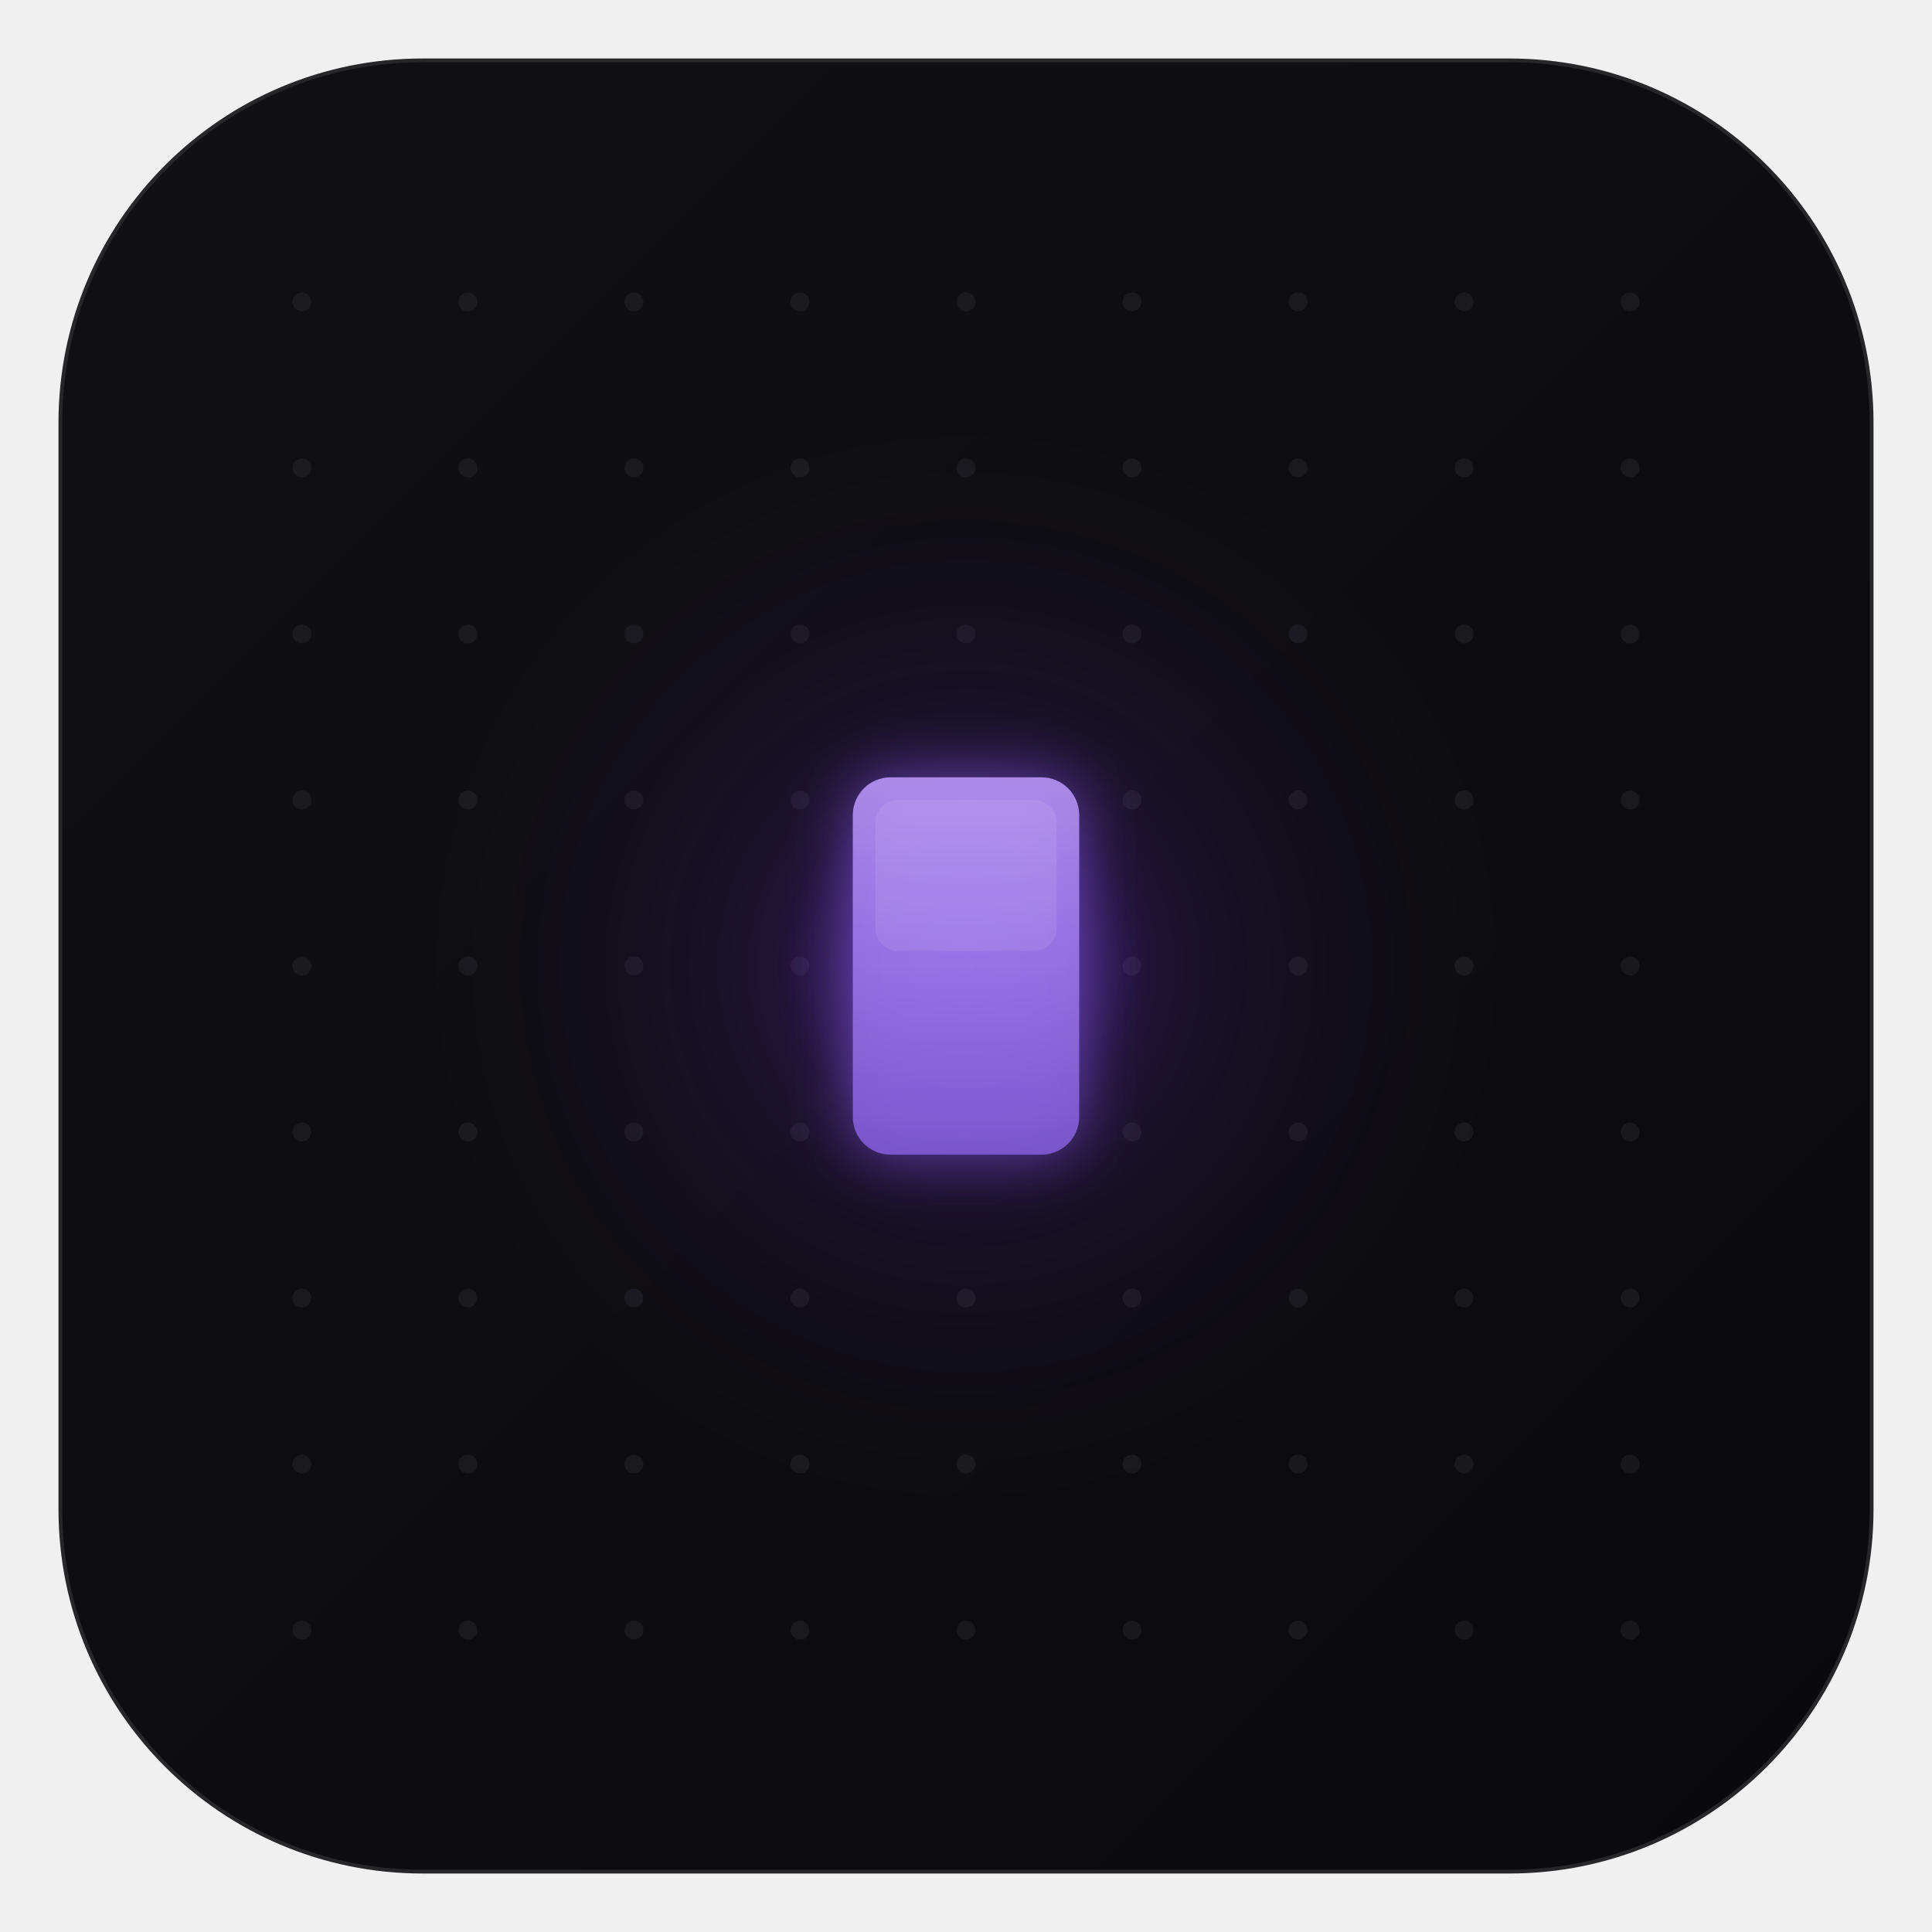
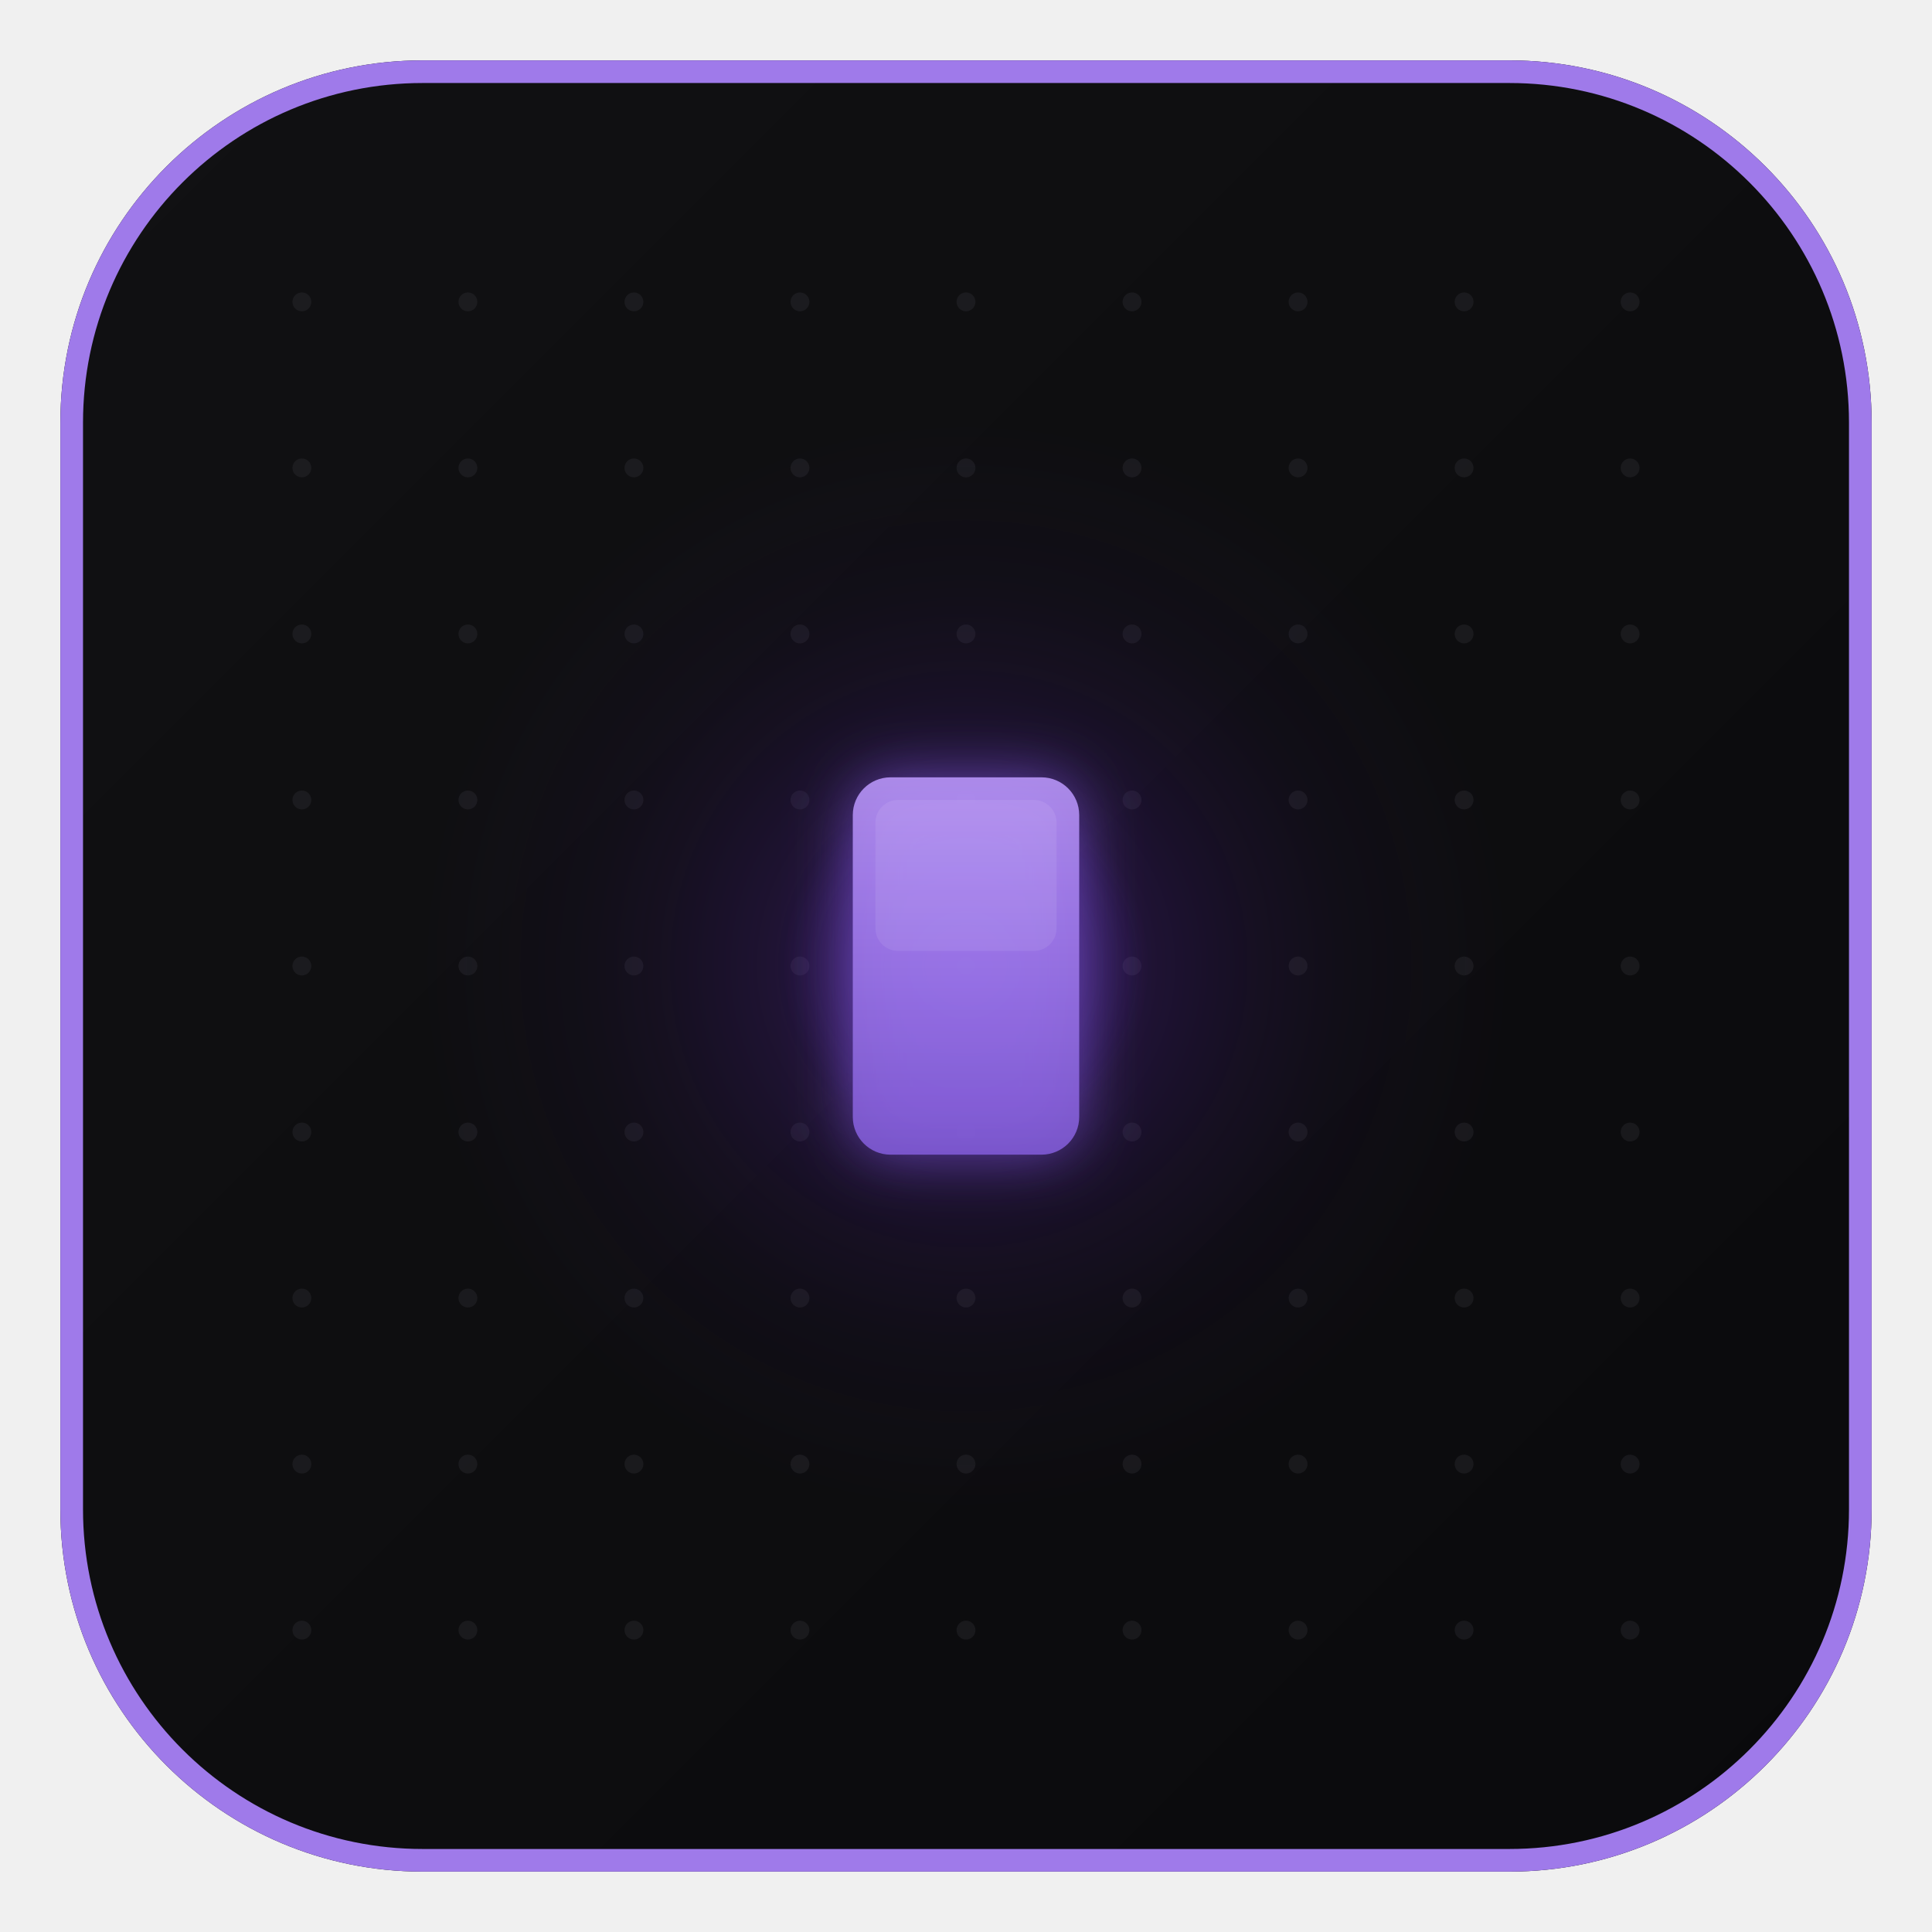
<svg xmlns="http://www.w3.org/2000/svg" viewBox="0 0 512 512" width="512" height="512">
  <defs>
    <linearGradient id="bg" x1="0%" y1="0%" x2="100%" y2="100%">
      <stop offset="0%" stop-color="#111113" />
      <stop offset="100%" stop-color="#0A0A0C" />
    </linearGradient>
    <linearGradient id="cursor" x1="50%" y1="0%" x2="50%" y2="100%">
      <stop offset="0%" stop-color="#B794F6" />
      <stop offset="40%" stop-color="#9F7AEA" />
      <stop offset="100%" stop-color="#805AD5" />
    </linearGradient>
    <radialGradient id="glow-outer" cx="50%" cy="50%" r="40%">
      <stop offset="0%" stop-color="#7C3AED" stop-opacity="0.35" />
      <stop offset="40%" stop-color="#6D28D9" stop-opacity="0.15" />
      <stop offset="70%" stop-color="#4C1D95" stop-opacity="0.06" />
      <stop offset="100%" stop-color="#4C1D95" stop-opacity="0" />
    </radialGradient>
    <radialGradient id="glow-inner" cx="50%" cy="50%" r="22%">
      <stop offset="0%" stop-color="#A78BFA" stop-opacity="0.5" />
      <stop offset="50%" stop-color="#8B5CF6" stop-opacity="0.2" />
      <stop offset="100%" stop-color="#7C3AED" stop-opacity="0" />
    </radialGradient>
    <filter id="cursor-glow" x="-100%" y="-100%" width="300%" height="300%">
      <feGaussianBlur in="SourceGraphic" stdDeviation="8" />
    </filter>
  </defs>
  <rect x="16" y="16" width="480" height="480" rx="96" ry="96" fill="url(#bg)" />
-   <rect x="16" y="16" width="480" height="480" rx="96" ry="96" fill="none" stroke="#27272A" stroke-width="1" />
+   <rect x="19" y="19" width="474" height="474" rx="93" ry="93" fill="none" stroke="#9F7AEA" stroke-width="6" />
  <g opacity="0.25">
    <circle cx="80" cy="80" r="2.5" fill="#3F3F46" />
    <circle cx="124" cy="80" r="2.5" fill="#3F3F46" />
    <circle cx="168" cy="80" r="2.5" fill="#3F3F46" />
    <circle cx="212" cy="80" r="2.5" fill="#3F3F46" />
    <circle cx="256" cy="80" r="2.5" fill="#3F3F46" />
    <circle cx="300" cy="80" r="2.5" fill="#3F3F46" />
    <circle cx="344" cy="80" r="2.5" fill="#3F3F46" />
    <circle cx="388" cy="80" r="2.5" fill="#3F3F46" />
    <circle cx="432" cy="80" r="2.5" fill="#3F3F46" />
    <circle cx="80" cy="124" r="2.5" fill="#3F3F46" />
    <circle cx="124" cy="124" r="2.5" fill="#3F3F46" />
    <circle cx="168" cy="124" r="2.5" fill="#3F3F46" />
    <circle cx="212" cy="124" r="2.5" fill="#3F3F46" />
    <circle cx="256" cy="124" r="2.5" fill="#3F3F46" />
    <circle cx="300" cy="124" r="2.5" fill="#3F3F46" />
    <circle cx="344" cy="124" r="2.5" fill="#3F3F46" />
    <circle cx="388" cy="124" r="2.5" fill="#3F3F46" />
    <circle cx="432" cy="124" r="2.5" fill="#3F3F46" />
    <circle cx="80" cy="168" r="2.5" fill="#3F3F46" />
    <circle cx="124" cy="168" r="2.5" fill="#3F3F46" />
    <circle cx="168" cy="168" r="2.5" fill="#3F3F46" />
    <circle cx="212" cy="168" r="2.5" fill="#3F3F46" />
    <circle cx="256" cy="168" r="2.5" fill="#3F3F46" />
    <circle cx="300" cy="168" r="2.5" fill="#3F3F46" />
    <circle cx="344" cy="168" r="2.5" fill="#3F3F46" />
    <circle cx="388" cy="168" r="2.5" fill="#3F3F46" />
    <circle cx="432" cy="168" r="2.5" fill="#3F3F46" />
    <circle cx="80" cy="212" r="2.5" fill="#3F3F46" />
    <circle cx="124" cy="212" r="2.5" fill="#3F3F46" />
    <circle cx="168" cy="212" r="2.5" fill="#3F3F46" />
    <circle cx="212" cy="212" r="2.5" fill="#3F3F46" />
    <circle cx="256" cy="212" r="2.5" fill="#3F3F46" />
    <circle cx="300" cy="212" r="2.5" fill="#3F3F46" />
    <circle cx="344" cy="212" r="2.5" fill="#3F3F46" />
    <circle cx="388" cy="212" r="2.5" fill="#3F3F46" />
    <circle cx="432" cy="212" r="2.5" fill="#3F3F46" />
    <circle cx="80" cy="256" r="2.5" fill="#3F3F46" />
    <circle cx="124" cy="256" r="2.5" fill="#3F3F46" />
    <circle cx="168" cy="256" r="2.5" fill="#3F3F46" />
    <circle cx="212" cy="256" r="2.5" fill="#3F3F46" />
    <circle cx="300" cy="256" r="2.5" fill="#3F3F46" />
    <circle cx="344" cy="256" r="2.5" fill="#3F3F46" />
    <circle cx="388" cy="256" r="2.5" fill="#3F3F46" />
    <circle cx="432" cy="256" r="2.5" fill="#3F3F46" />
    <circle cx="80" cy="300" r="2.5" fill="#3F3F46" />
    <circle cx="124" cy="300" r="2.5" fill="#3F3F46" />
    <circle cx="168" cy="300" r="2.5" fill="#3F3F46" />
    <circle cx="212" cy="300" r="2.5" fill="#3F3F46" />
    <circle cx="256" cy="300" r="2.5" fill="#3F3F46" />
    <circle cx="300" cy="300" r="2.5" fill="#3F3F46" />
    <circle cx="344" cy="300" r="2.5" fill="#3F3F46" />
    <circle cx="388" cy="300" r="2.5" fill="#3F3F46" />
    <circle cx="432" cy="300" r="2.5" fill="#3F3F46" />
    <circle cx="80" cy="344" r="2.5" fill="#3F3F46" />
    <circle cx="124" cy="344" r="2.5" fill="#3F3F46" />
    <circle cx="168" cy="344" r="2.5" fill="#3F3F46" />
    <circle cx="212" cy="344" r="2.5" fill="#3F3F46" />
    <circle cx="256" cy="344" r="2.5" fill="#3F3F46" />
    <circle cx="300" cy="344" r="2.5" fill="#3F3F46" />
    <circle cx="344" cy="344" r="2.5" fill="#3F3F46" />
    <circle cx="388" cy="344" r="2.5" fill="#3F3F46" />
    <circle cx="432" cy="344" r="2.5" fill="#3F3F46" />
    <circle cx="80" cy="388" r="2.5" fill="#3F3F46" />
    <circle cx="124" cy="388" r="2.5" fill="#3F3F46" />
    <circle cx="168" cy="388" r="2.5" fill="#3F3F46" />
    <circle cx="212" cy="388" r="2.5" fill="#3F3F46" />
    <circle cx="256" cy="388" r="2.5" fill="#3F3F46" />
    <circle cx="300" cy="388" r="2.5" fill="#3F3F46" />
    <circle cx="344" cy="388" r="2.5" fill="#3F3F46" />
    <circle cx="388" cy="388" r="2.5" fill="#3F3F46" />
    <circle cx="432" cy="388" r="2.5" fill="#3F3F46" />
    <circle cx="80" cy="432" r="2.5" fill="#3F3F46" />
    <circle cx="124" cy="432" r="2.5" fill="#3F3F46" />
    <circle cx="168" cy="432" r="2.5" fill="#3F3F46" />
    <circle cx="212" cy="432" r="2.5" fill="#3F3F46" />
    <circle cx="256" cy="432" r="2.5" fill="#3F3F46" />
    <circle cx="300" cy="432" r="2.5" fill="#3F3F46" />
    <circle cx="344" cy="432" r="2.5" fill="#3F3F46" />
    <circle cx="388" cy="432" r="2.5" fill="#3F3F46" />
    <circle cx="432" cy="432" r="2.5" fill="#3F3F46" />
  </g>
  <ellipse cx="256" cy="256" rx="180" ry="180" fill="url(#glow-outer)" />
  <ellipse cx="256" cy="256" rx="110" ry="110" fill="url(#glow-inner)" />
  <rect x="226" y="206" width="60" height="100" rx="10" fill="#8B5CF6" opacity="0.6" filter="url(#cursor-glow)" />
  <rect x="226" y="206" width="60" height="100" rx="10" fill="url(#cursor)" opacity="0.9" />
  <rect x="232" y="212" width="48" height="40" rx="6" fill="white" opacity="0.08" />
</svg>
